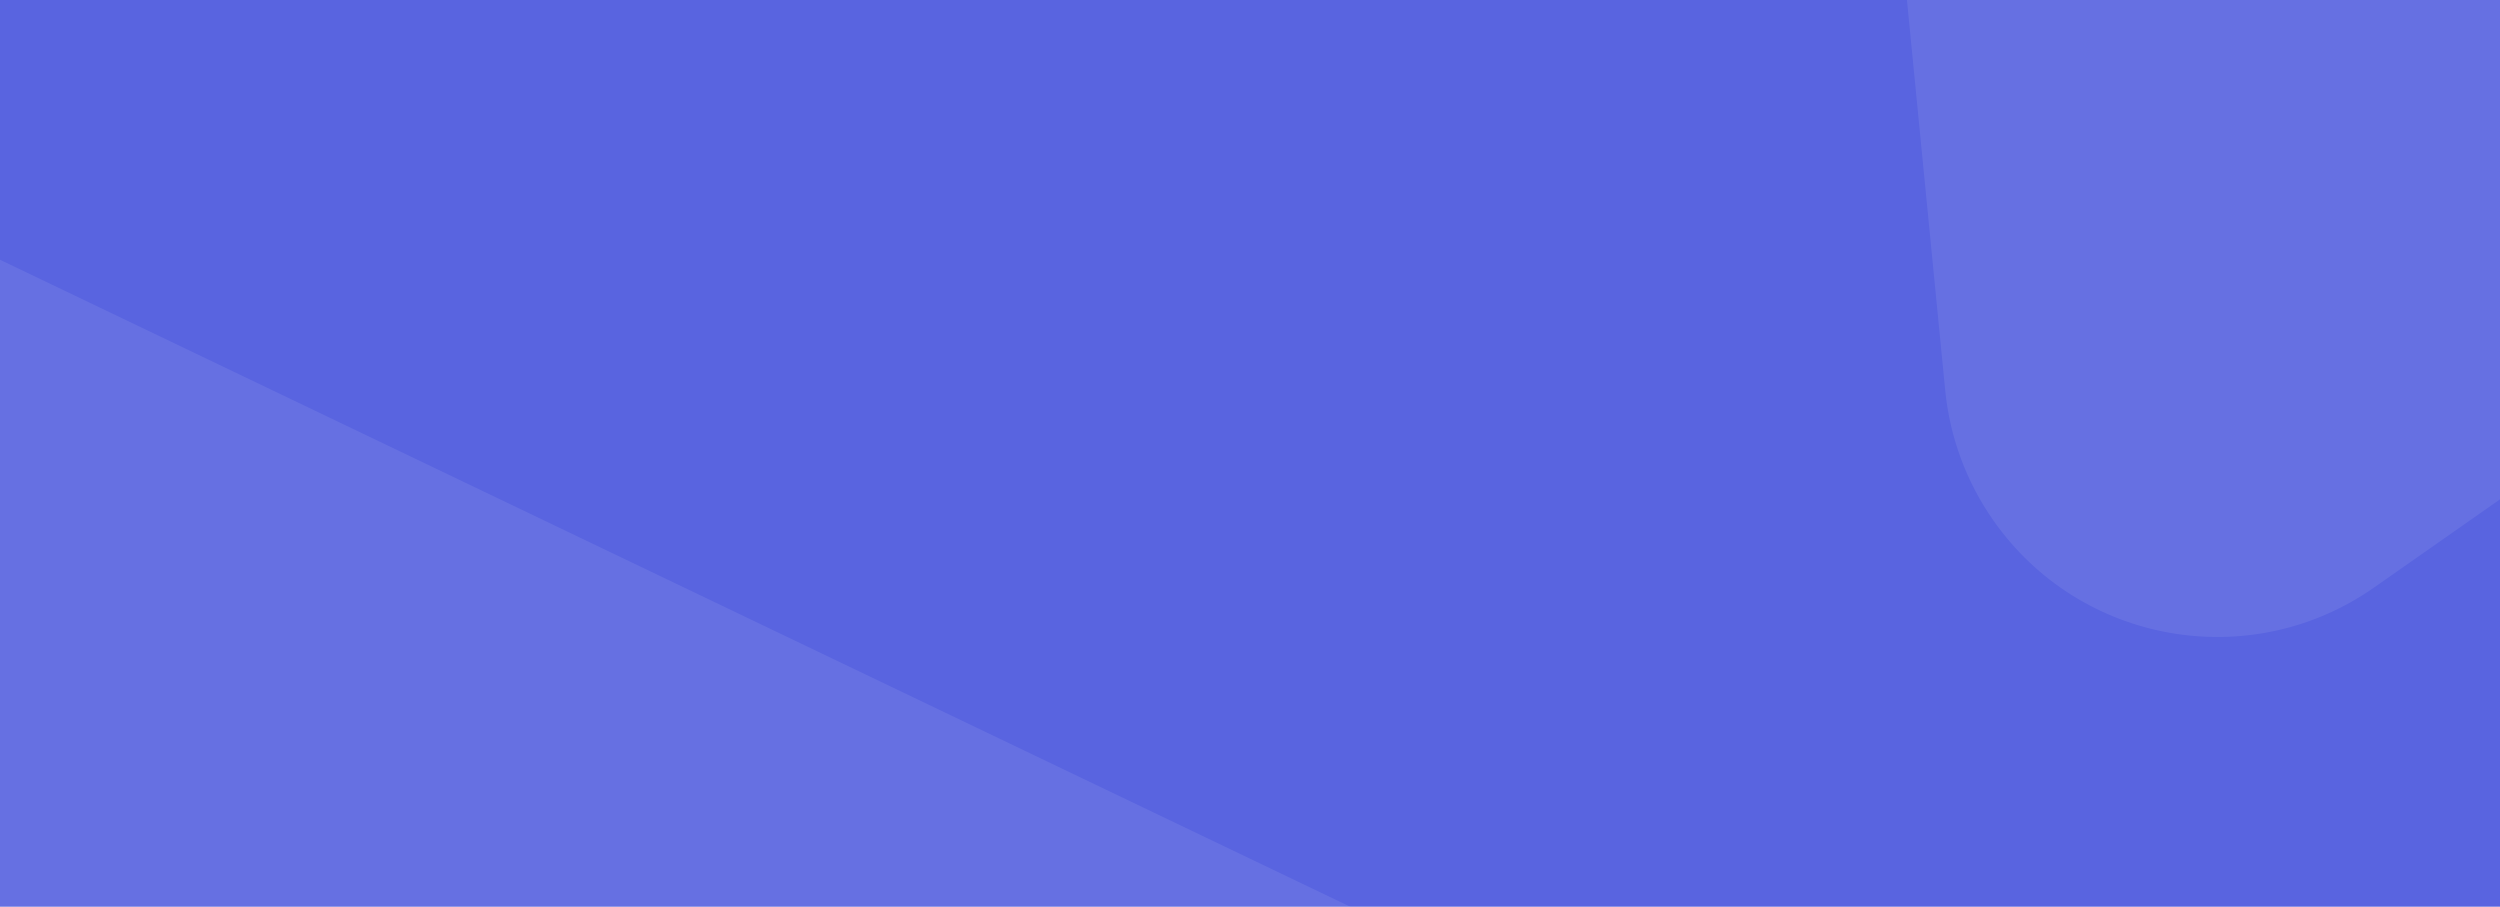
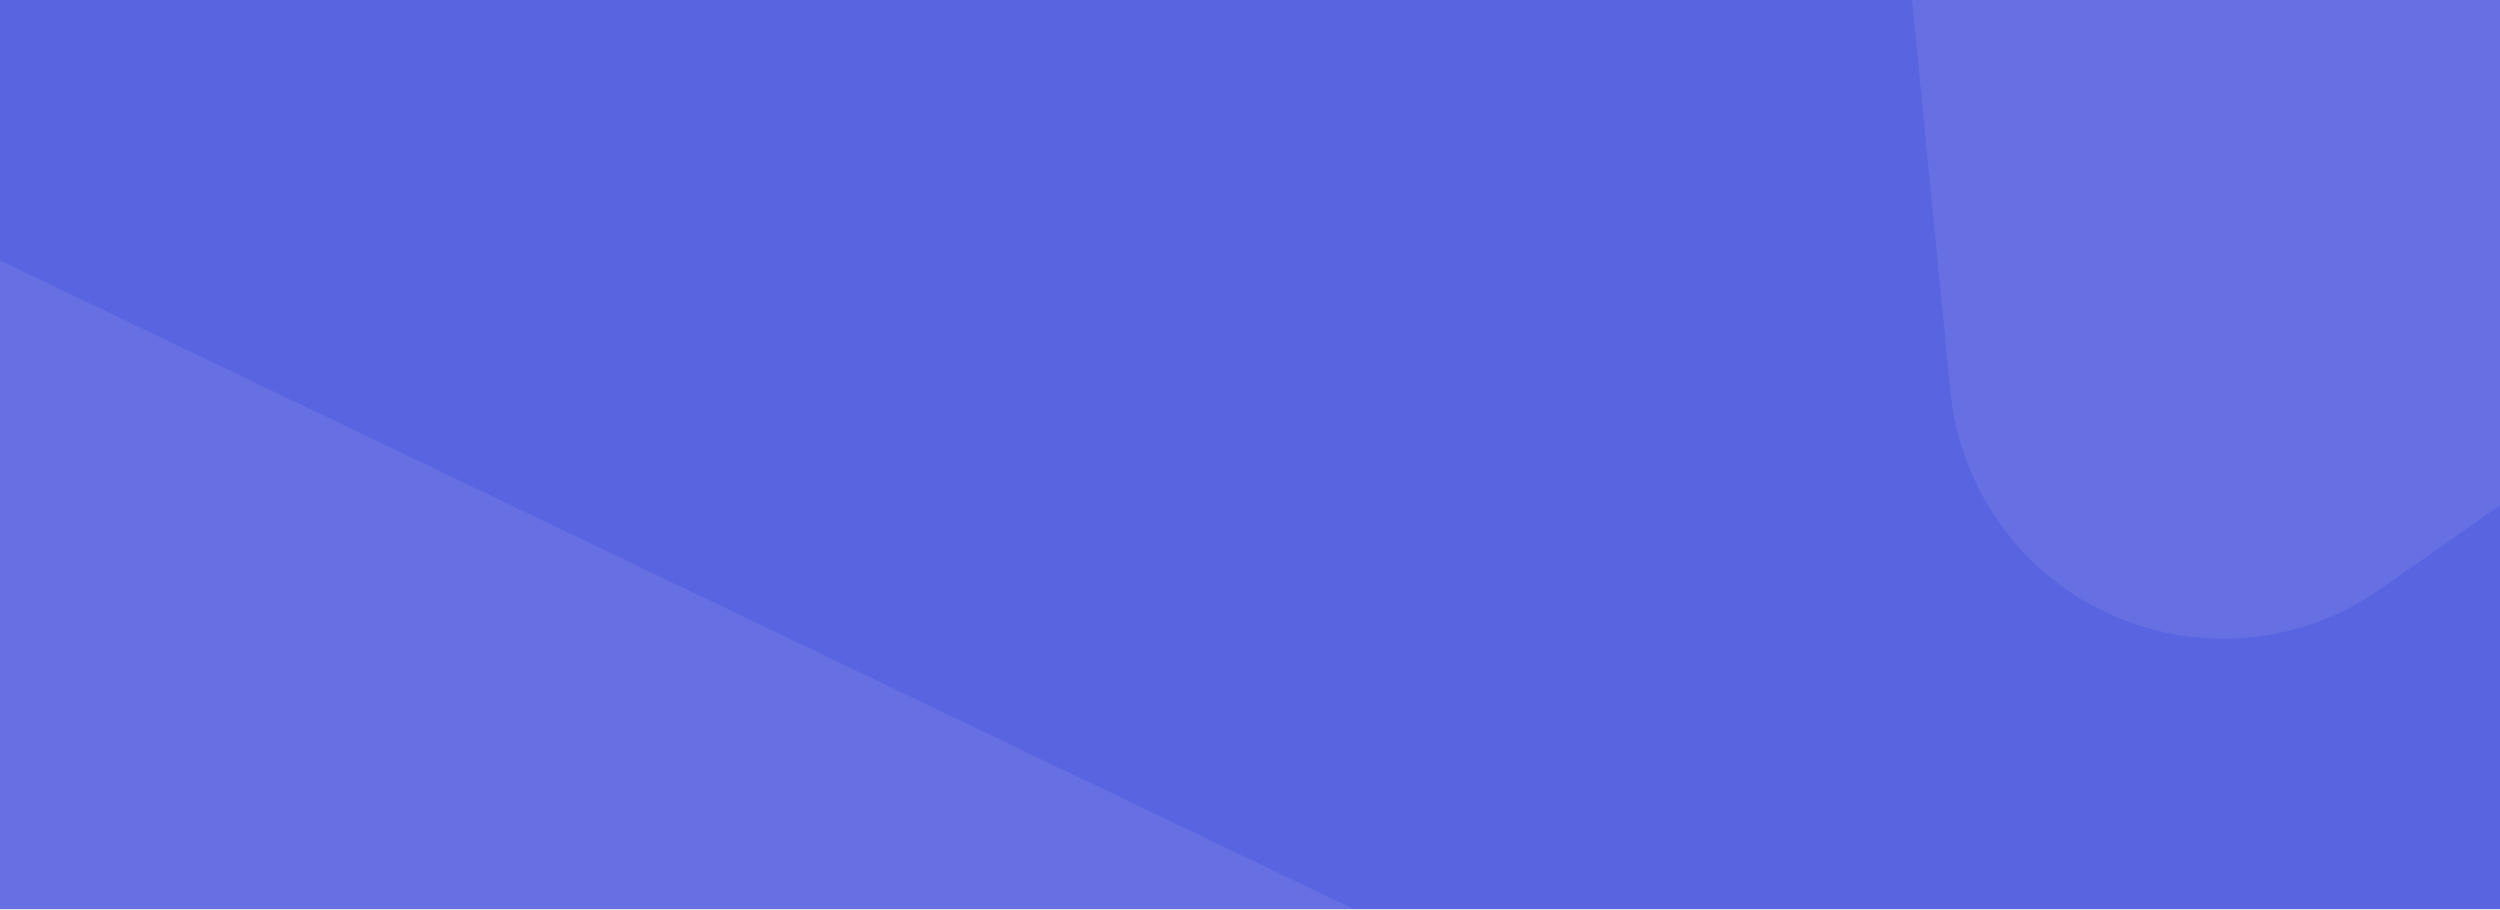
- <svg xmlns="http://www.w3.org/2000/svg" xmlns:xlink="http://www.w3.org/1999/xlink" width="375" height="136">
+ <svg xmlns="http://www.w3.org/2000/svg" xmlns:xlink="http://www.w3.org/1999/xlink" width="374" height="136">
  <defs>
    <path id="a" d="M0 0h375v136H0z" />
  </defs>
  <g fill="none" fill-rule="evenodd">
    <mask id="b" fill="#fff">
      <use xlink:href="#a" />
    </mask>
    <use fill="#5964E0" transform="matrix(-1 0 0 1 375 0)" xlink:href="#a" />
    <g mask="url(#b)" fill="#FFF" opacity=".081">
      <path d="M313.06-362.235l344.16 164.899c20.42 9.784 29.043 34.27 19.259 54.69a41 41 0 01-13.459 15.87L356.104 88.129c-18.548 12.988-44.114 8.48-57.102-10.069a41 41 0 01-7.219-19.515L254.54-321.26c-2.21-22.535 14.268-42.595 36.803-44.805a41 41 0 0121.717 3.83zM-12.94 32.765l344.16 164.899c20.42 9.784 29.043 34.27 19.259 54.69a41 41 0 01-13.459 15.87L30.104 483.129c-18.548 12.988-44.114 8.48-57.102-10.069a41 41 0 01-7.219-19.515L-71.46 73.74c-2.21-22.535 14.268-42.595 36.803-44.805a41 41 0 0121.717 3.83z" />
    </g>
  </g>
</svg>
